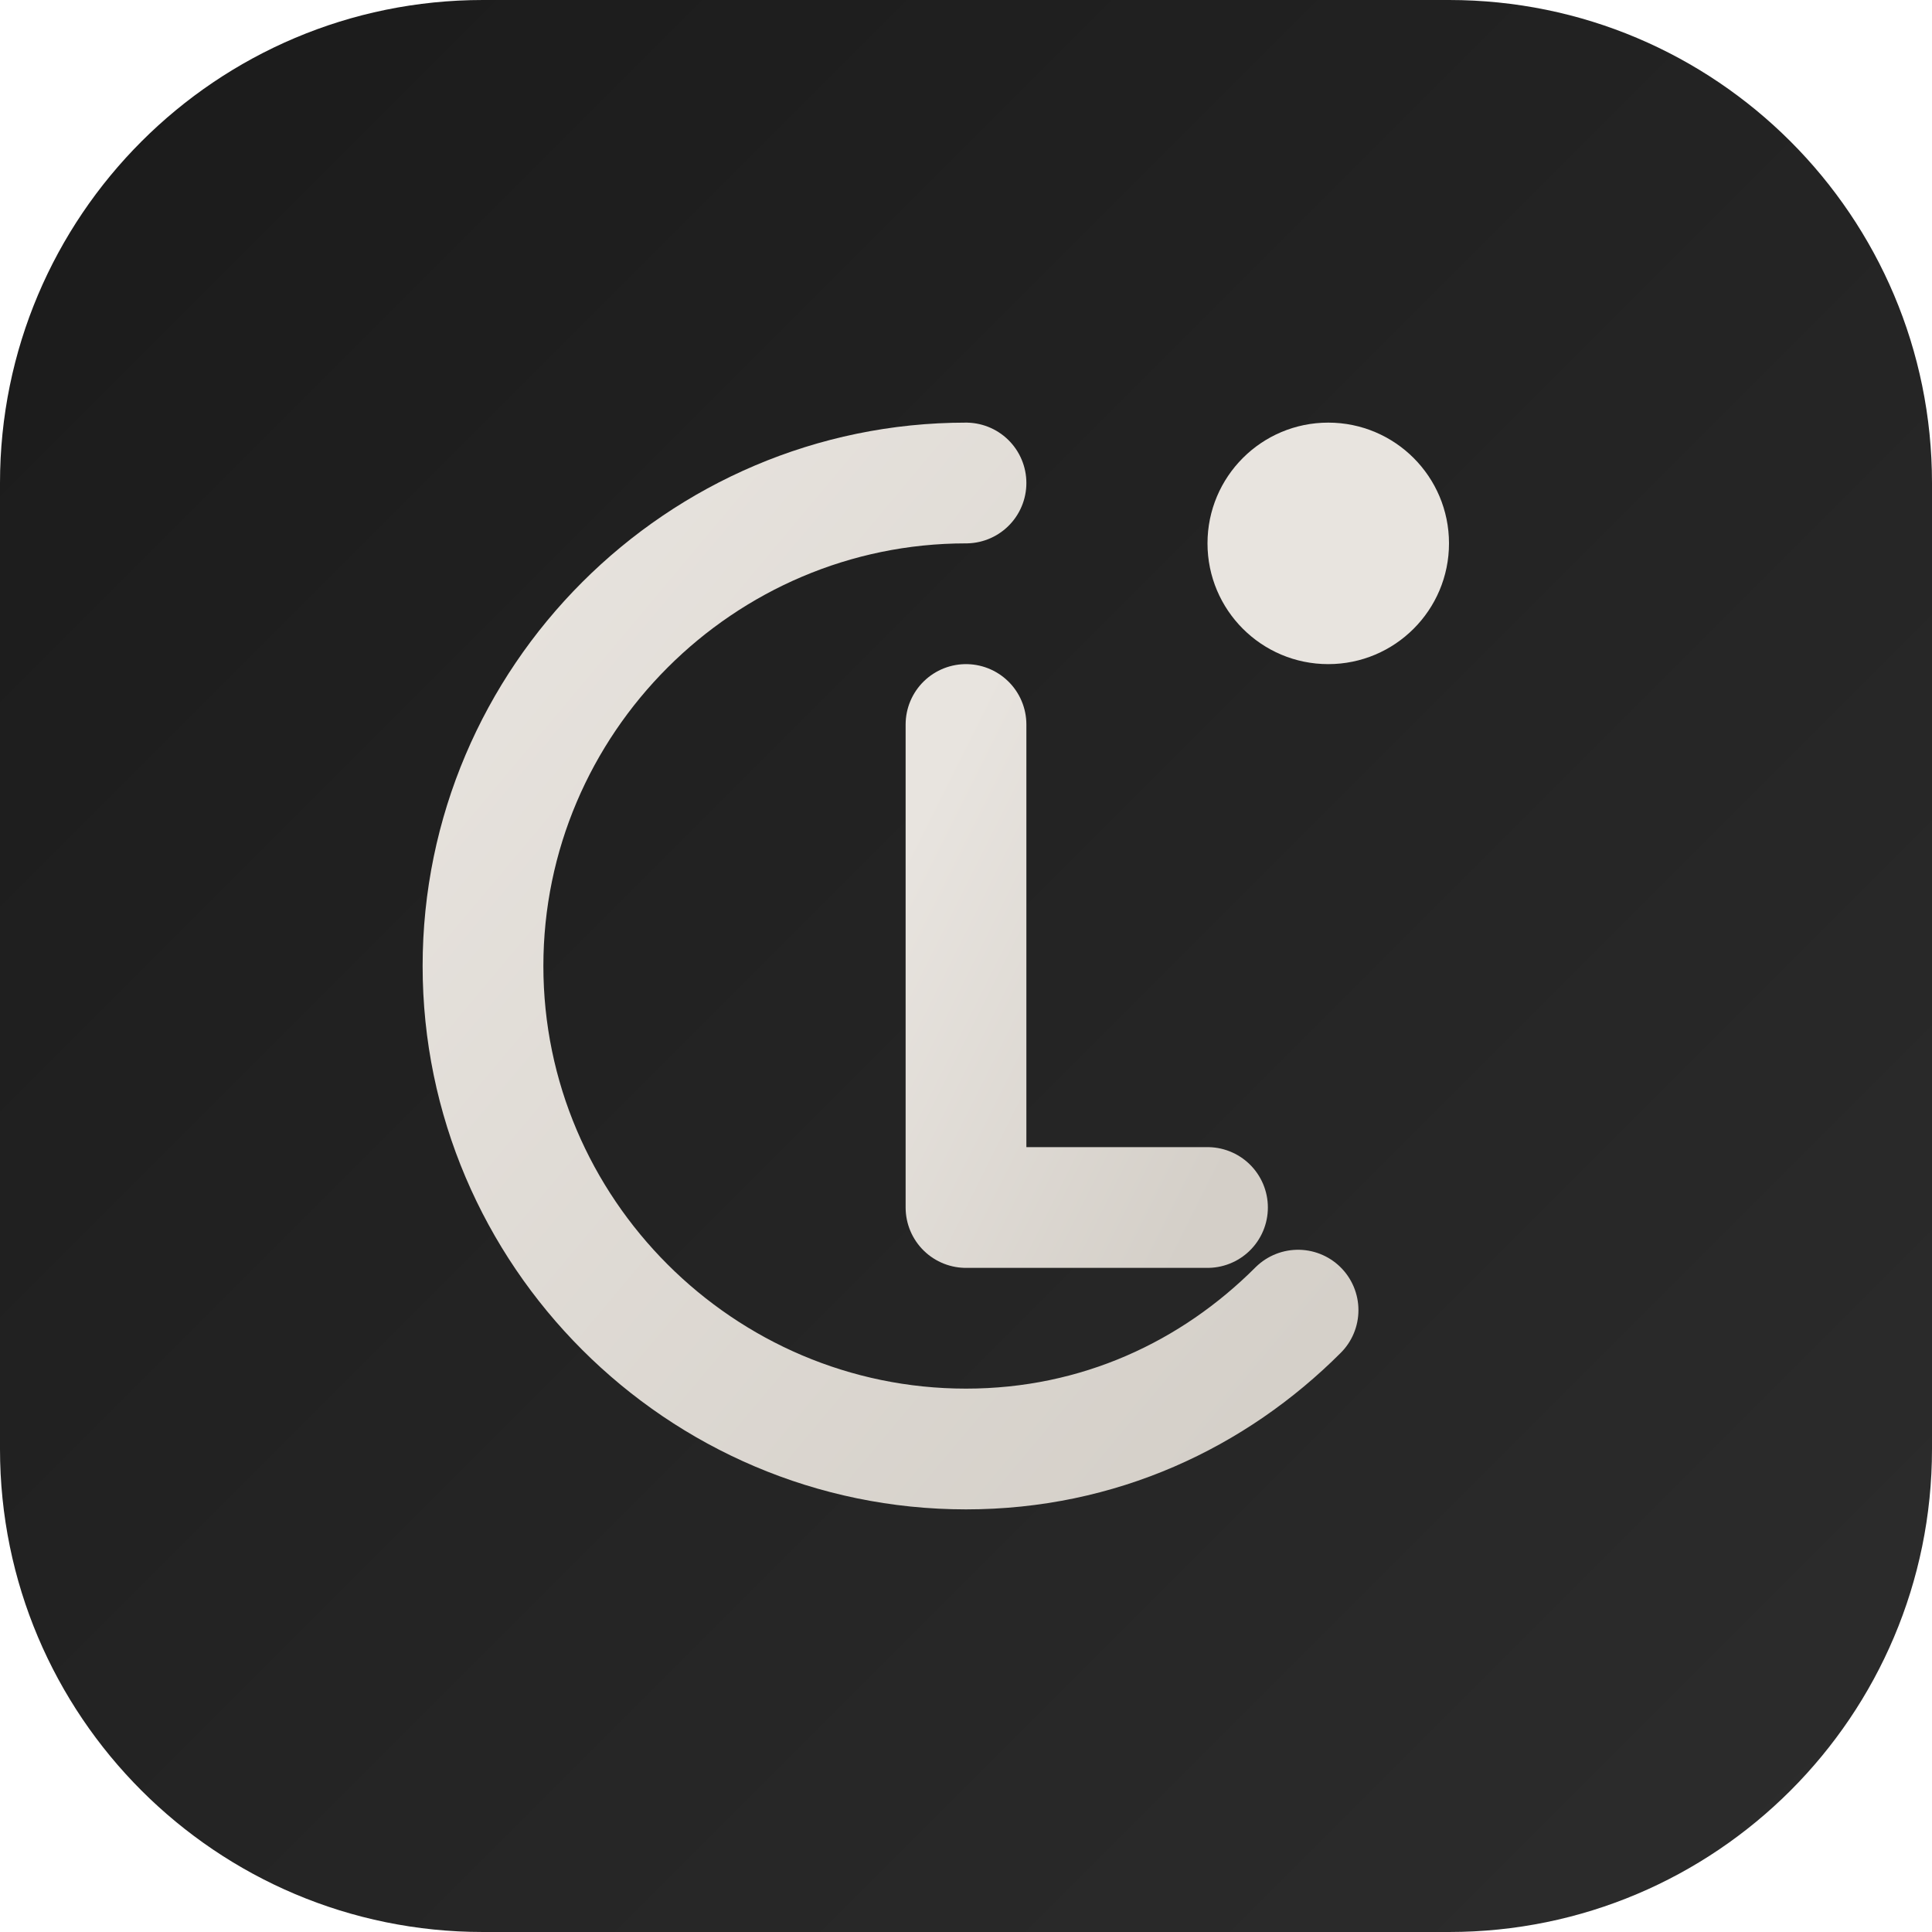
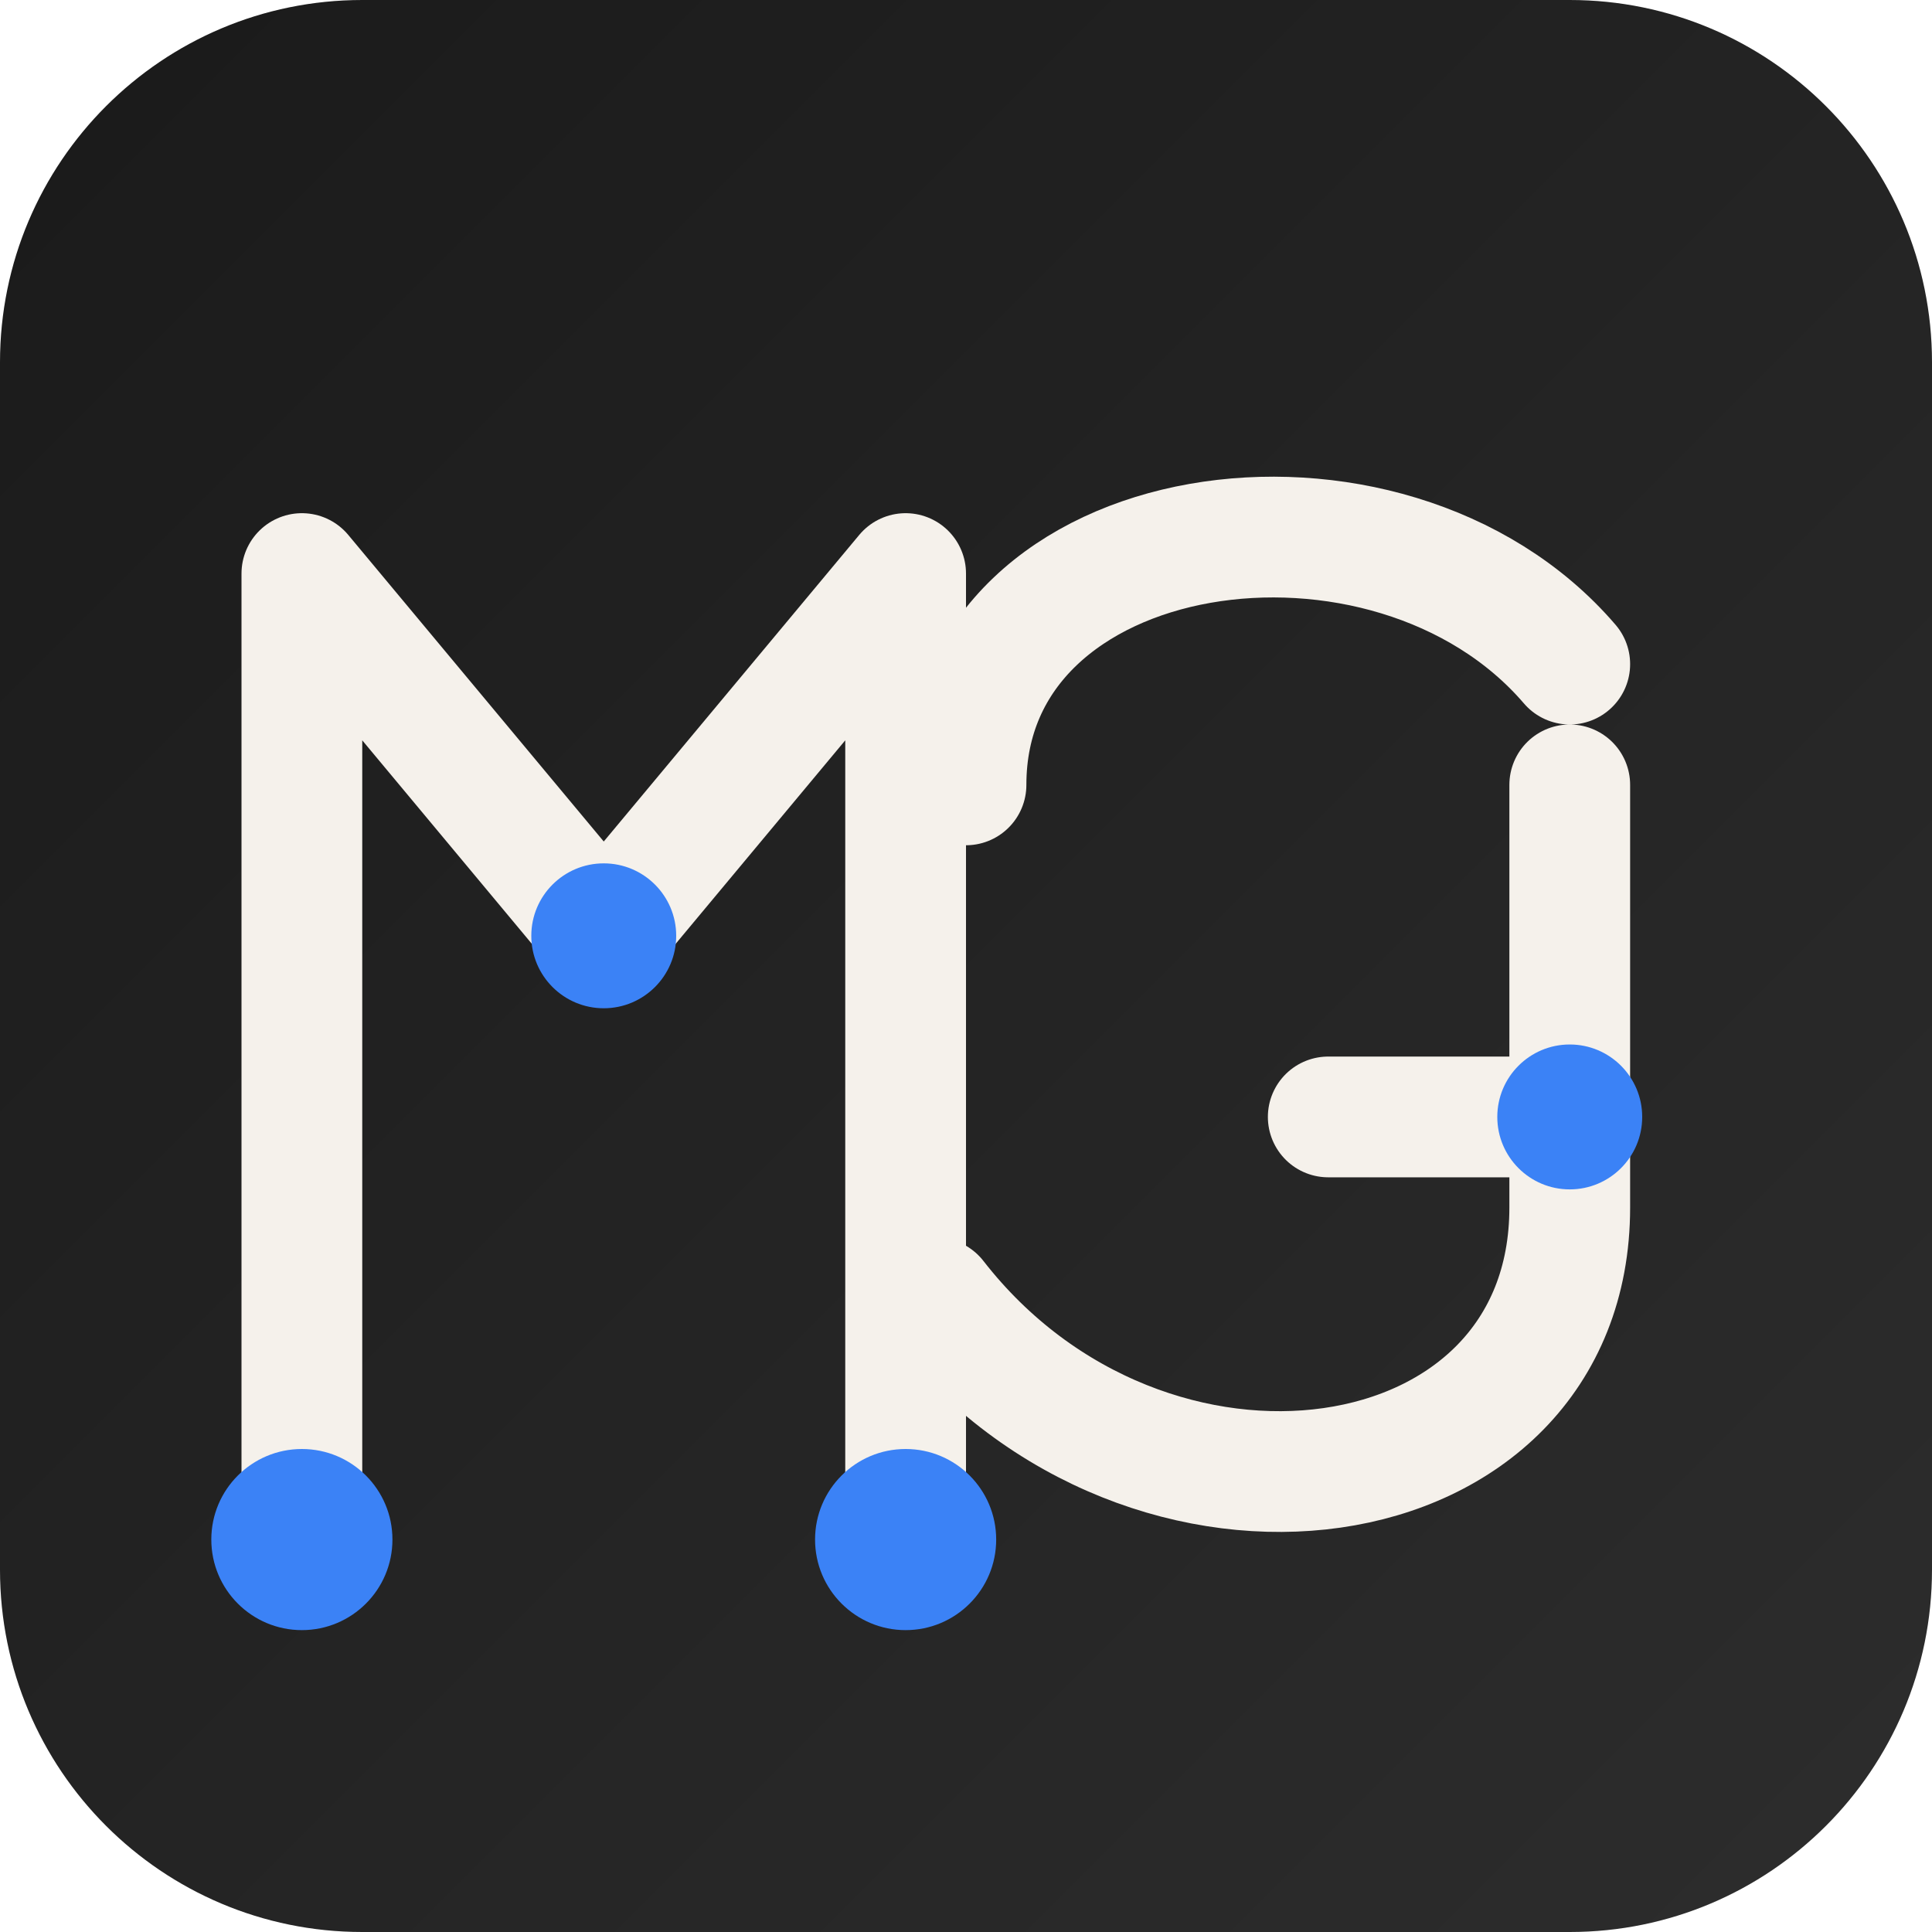
<svg xmlns="http://www.w3.org/2000/svg" width="32" height="32" viewBox="0 0 32 32">
  <defs>
    <linearGradient id="bgGradient" x1="0%" y1="0%" x2="100%" y2="100%">
      <stop offset="0%" stop-color="#1a1a1a" />
      <stop offset="100%" stop-color="#2d2d2d" />
    </linearGradient>
-     <linearGradient id="iconGradient" x1="0%" y1="0%" x2="100%" y2="100%">
-       <stop offset="0%" stop-color="#e8e4df" />
-       <stop offset="100%" stop-color="#d4cfc8" />
-     </linearGradient>
  </defs>
-   <rect width="32" height="32" rx="8" fill="url(#bgGradient)" />
-   <path d="M16 8C11.6 8 8 11.6 8 16C8 20.4 11.6 24 16 24C18.2 24 20.1 23.1 21.5 21.7" stroke="url(#iconGradient)" stroke-width="2" stroke-linecap="round" fill="none" />
-   <path d="M16 12V20H20" stroke="url(#iconGradient)" stroke-width="2" stroke-linecap="round" stroke-linejoin="round" fill="none" />
-   <circle cx="22" cy="9" r="2" fill="#e8e4df" />
+   <rect width="32" height="32" rx="6" fill="url(#bgGradient)" />
+   <path d="M5 25.5 L5 9.5 L10 15.5 L15 9.5 L15 25.5" stroke="#f5f1eb" stroke-width="2" stroke-linecap="round" stroke-linejoin="round" fill="none" />
+   <path d="M16 13 C16 8.5, 23 7.5, 26 11 M26 13 L26 20 C26 25, 19 26, 15.5 21.5 M26 18.5 L22 18.5" stroke="#f5f1eb" stroke-width="2" stroke-linecap="round" stroke-linejoin="round" fill="none" />
+   <circle cx="5" cy="25.5" r="1.5" fill="#3b82f6" />
+   <circle cx="15" cy="25.5" r="1.5" fill="#3b82f6" />
+   <circle cx="10" cy="15.5" r="1.2" fill="#3b82f6" />
+   <circle cx="26" cy="18.5" r="1.2" fill="#3b82f6" />
</svg>
